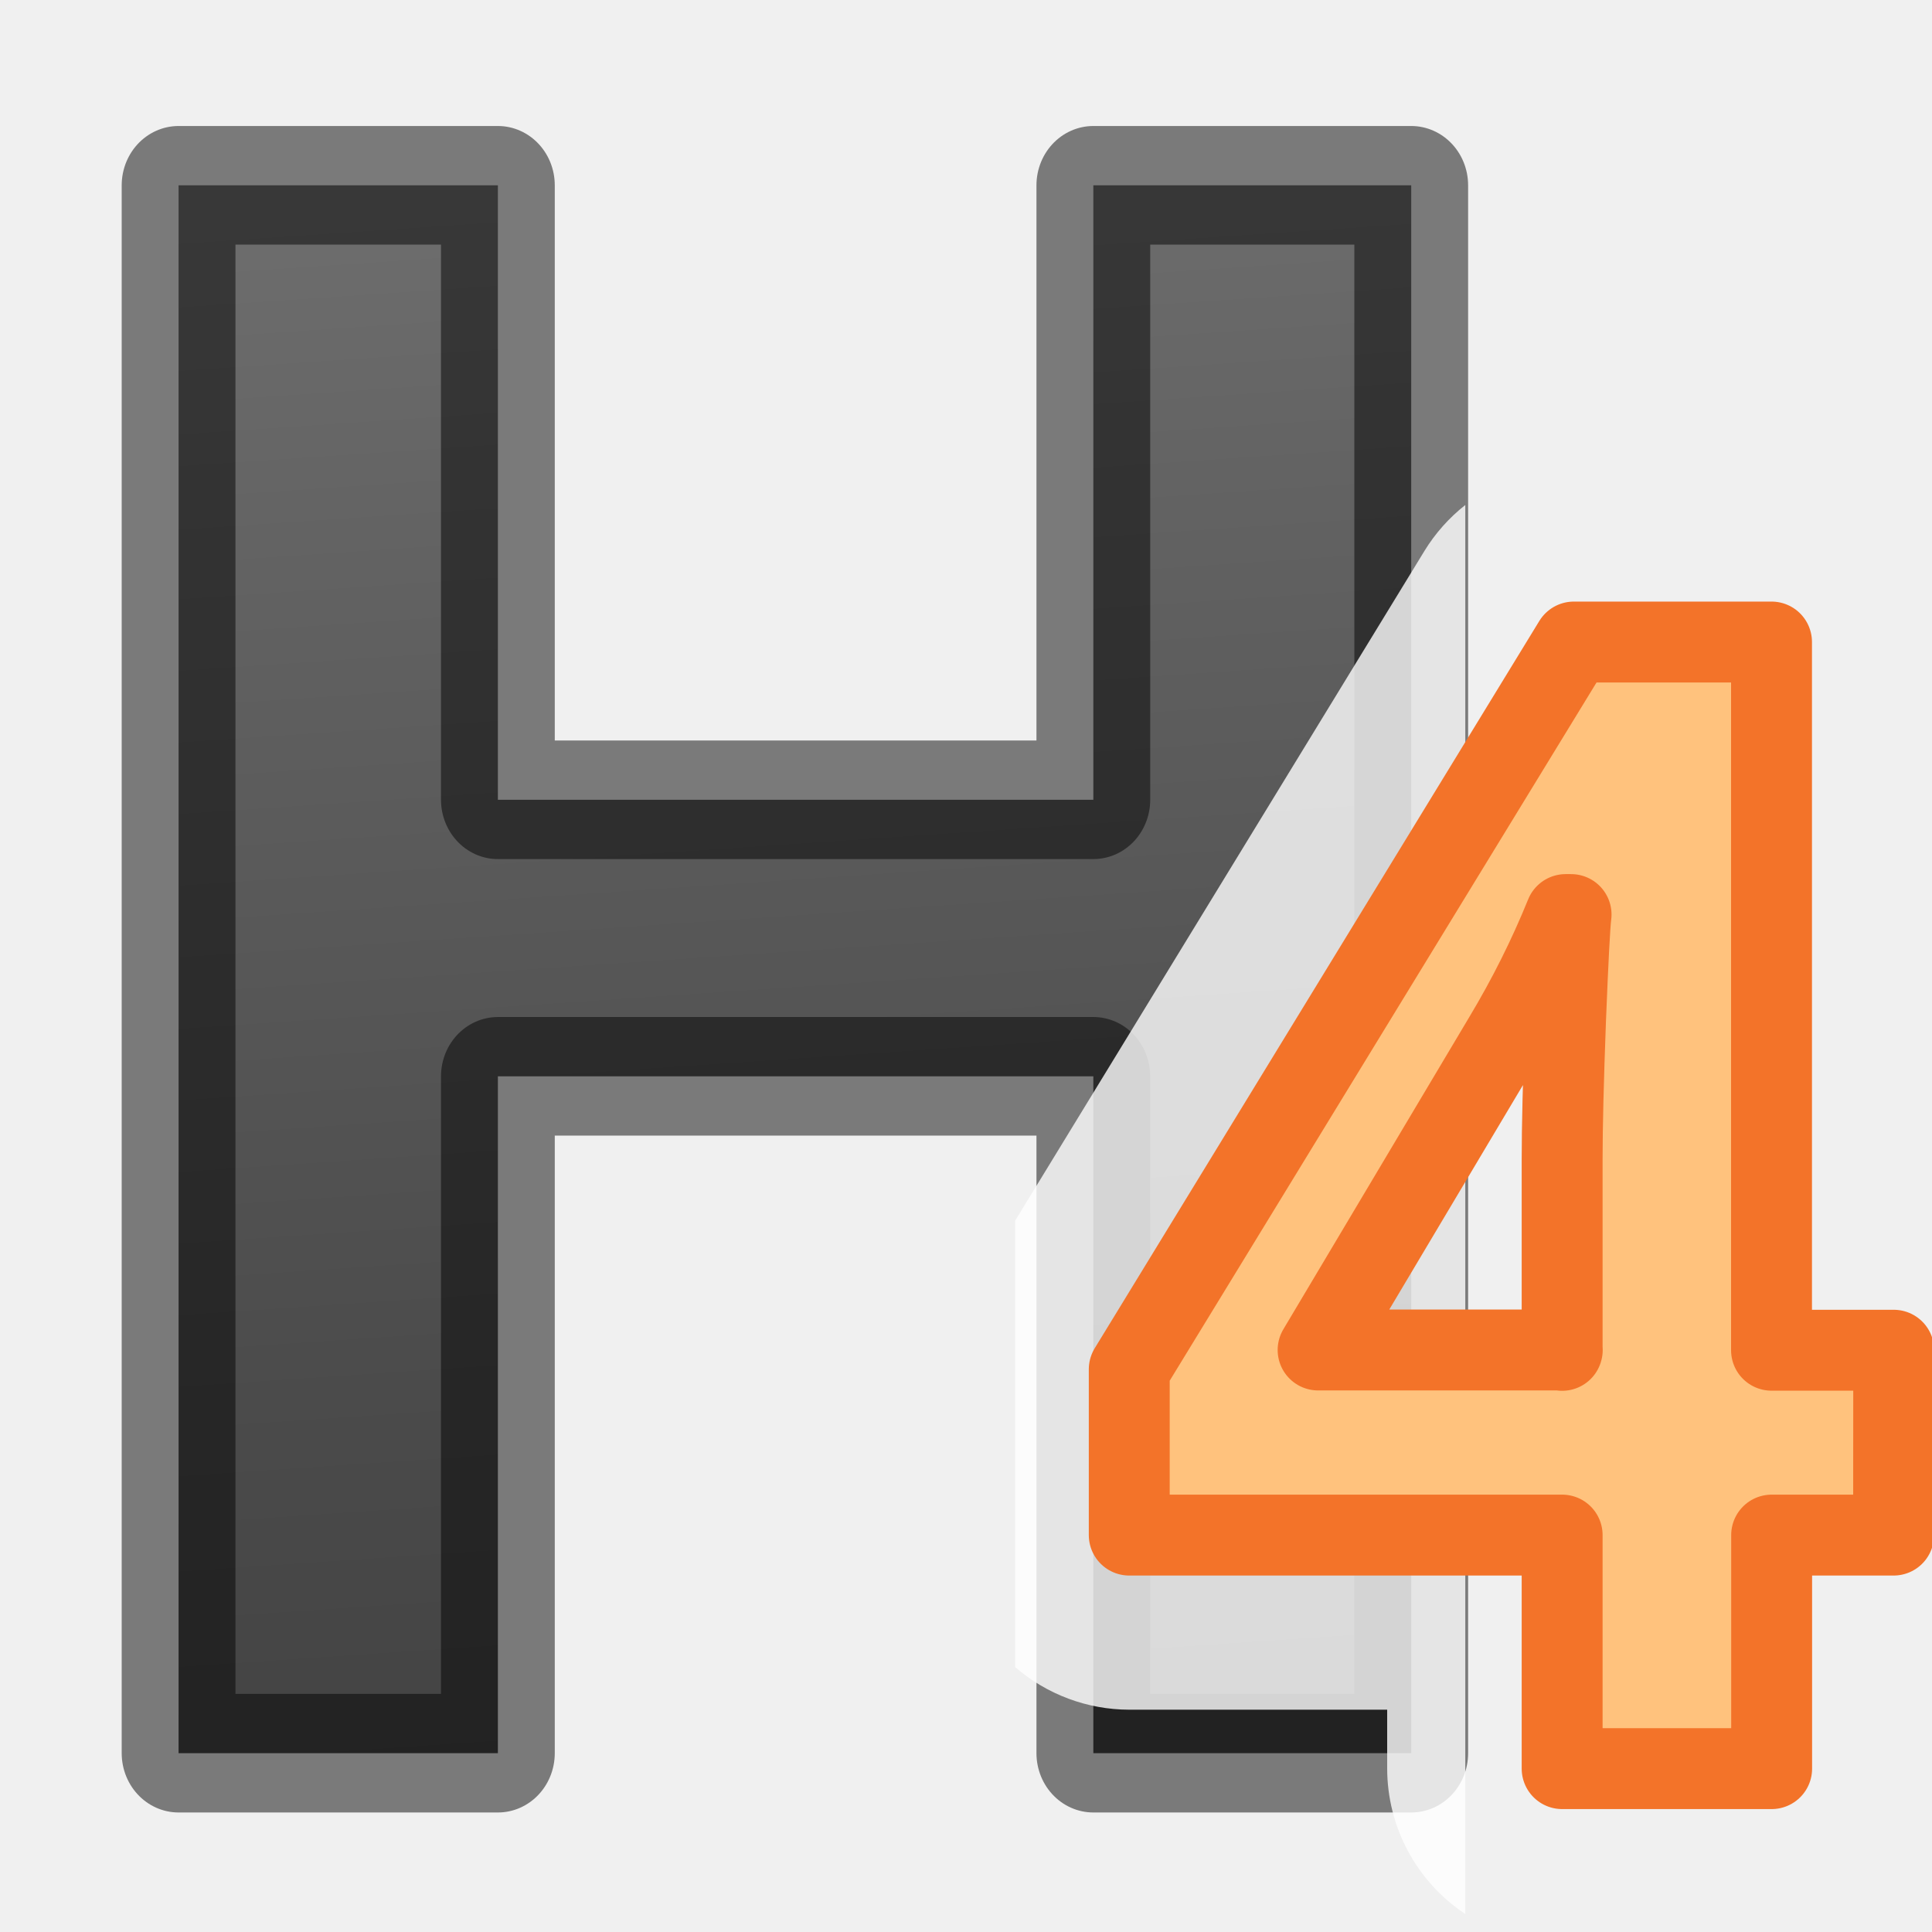
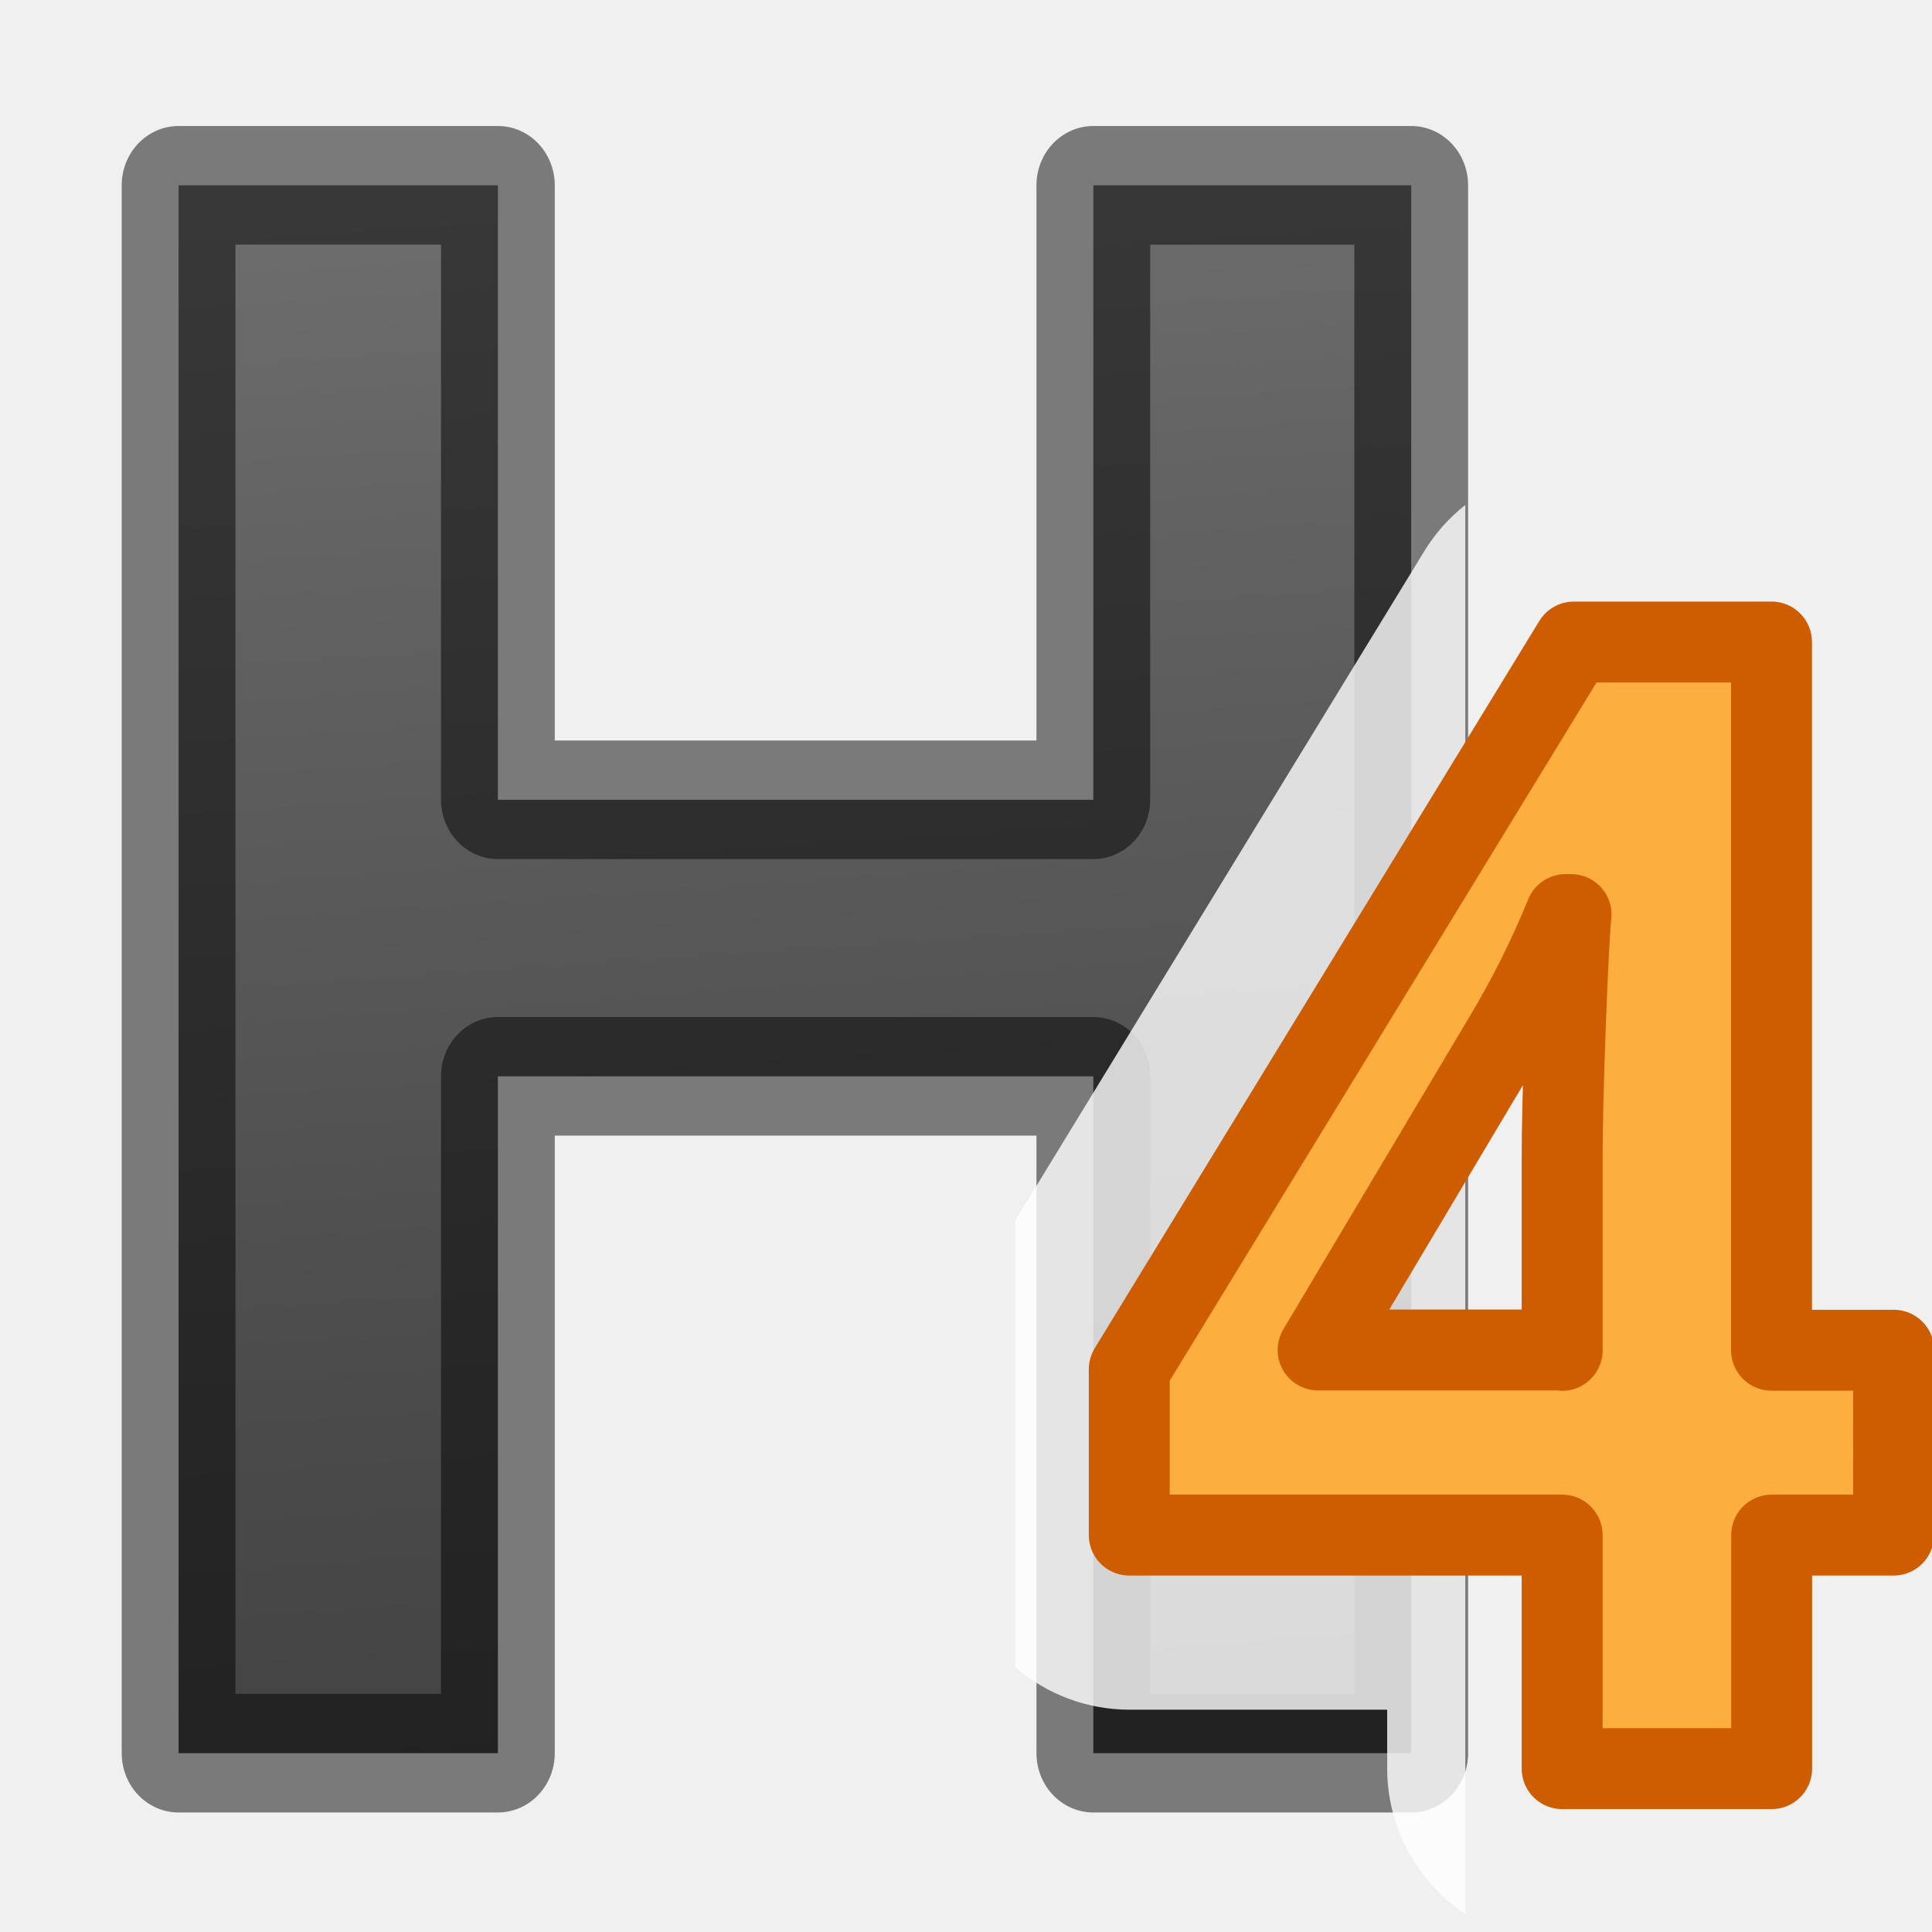
<svg xmlns="http://www.w3.org/2000/svg" viewBox="0 0 16 16">
  <linearGradient id="a" gradientUnits="userSpaceOnUse" x1="6.126" x2="7.147" y2="15.671">
    <stop offset="0" stop-color="#737373" />
    <stop offset=".262" stop-color="#636363" />
    <stop offset=".705" stop-color="#4b4b4b" />
    <stop offset="1" stop-color="#3f3f3f" />
  </linearGradient>
  <path d="m11.933 14.22h-2.688v-5.49h-5.035v5.49h-2.7v-12.717h2.7v4.984h5.035v-4.984h2.688z" fill="url(#a)" stroke="#000" stroke-linejoin="round" stroke-opacity=".49" stroke-width=".962" transform="scale(.9794 1.02103)" />
  <path d="m12.135 4.182a1.448 1.448 0 0 0 -.338.38l-3.39 5.547v3.697a1.448 1.448 0 0 0 .945.353h2.136v.486a1.448 1.448 0 0 0 .647 1.206z" fill="#fff" fill-opacity=".804" />
-   <path d="m15.682 12.713h-1.01v1.934h-1.735v-1.934h-3.585v-1.373l3.682-6.023h1.637v5.865h1.012zm-2.745-1.53v-1.585q0-.397.028-1.15.03-.753.046-.874h-.045q-.212.523-.51 1.02l-1.54 2.586h2.022z" fill="#ffc27d" stroke="#f37329" stroke-linejoin="round" stroke-width=".67" />
+   <path d="m15.682 12.713h-1.01v1.934h-1.735v-1.934h-3.585v-1.373l3.682-6.023h1.637v5.865h1.012zm-2.745-1.53v-1.585q0-.397.028-1.15.03-.753.046-.874h-.045q-.212.523-.51 1.02l-1.54 2.586h2.022z" fill="#fcaf3e" stroke="#ce5c00" stroke-linejoin="round" stroke-width=".67" />
</svg>
